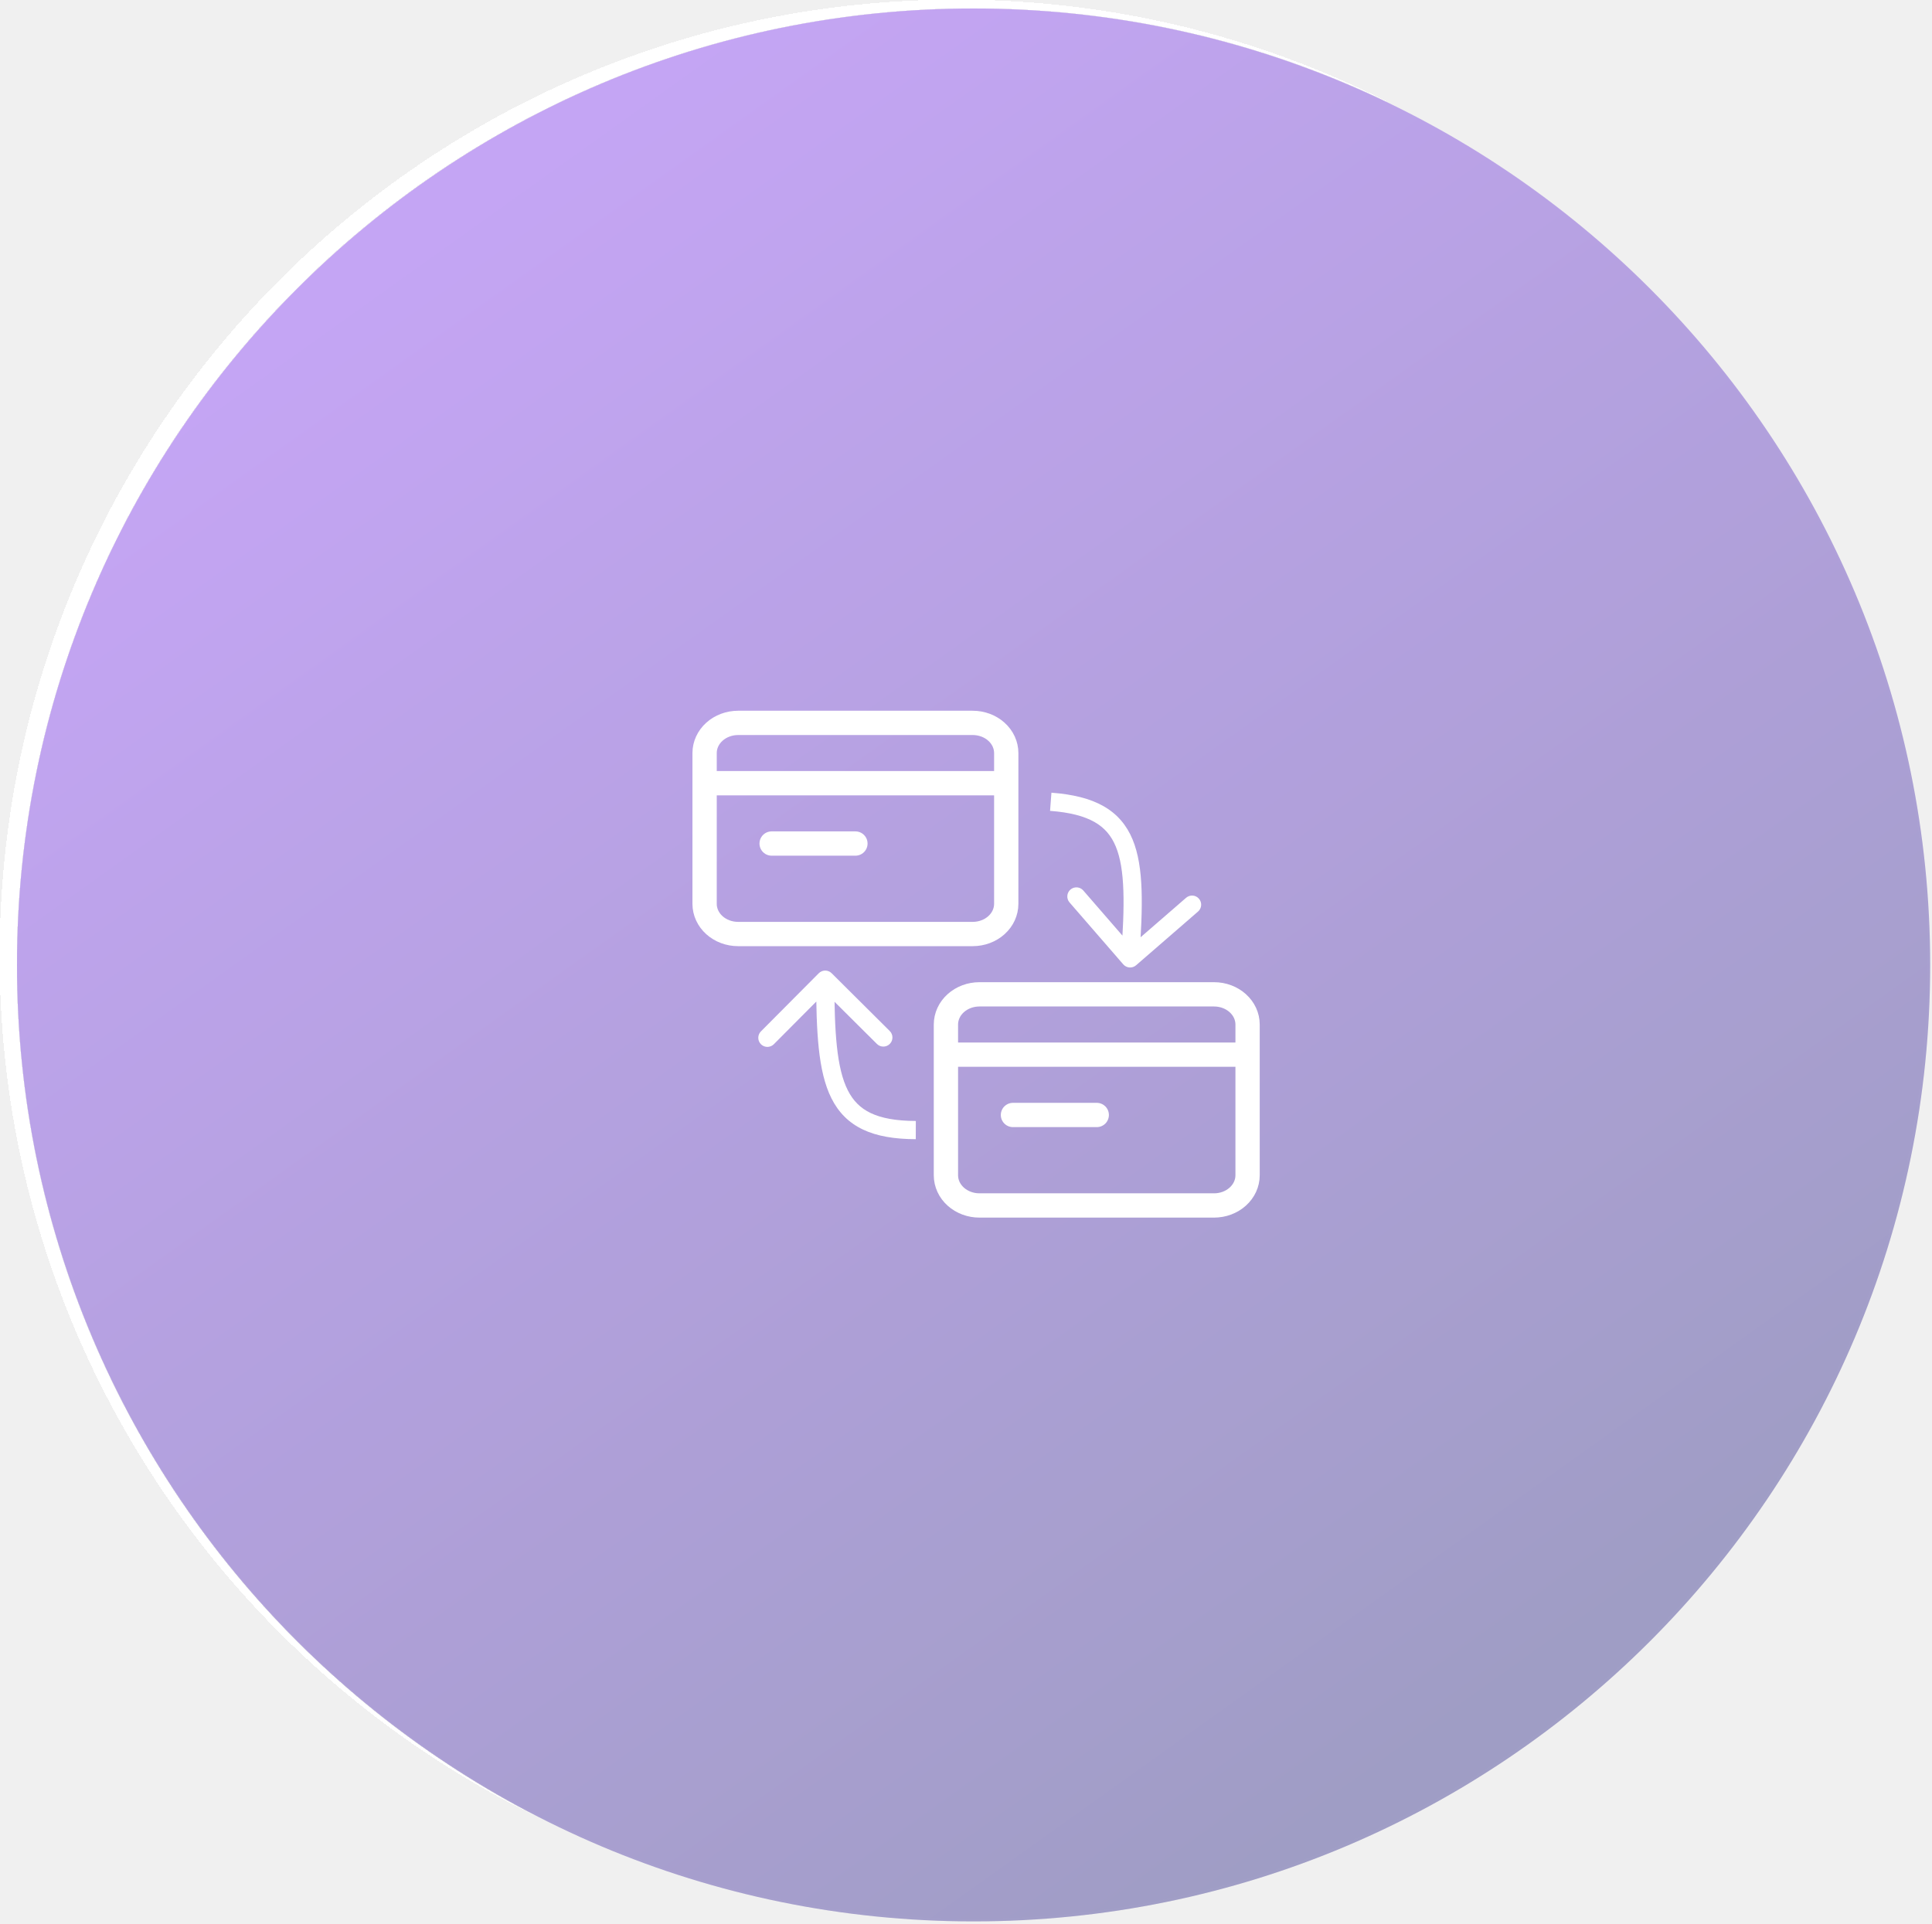
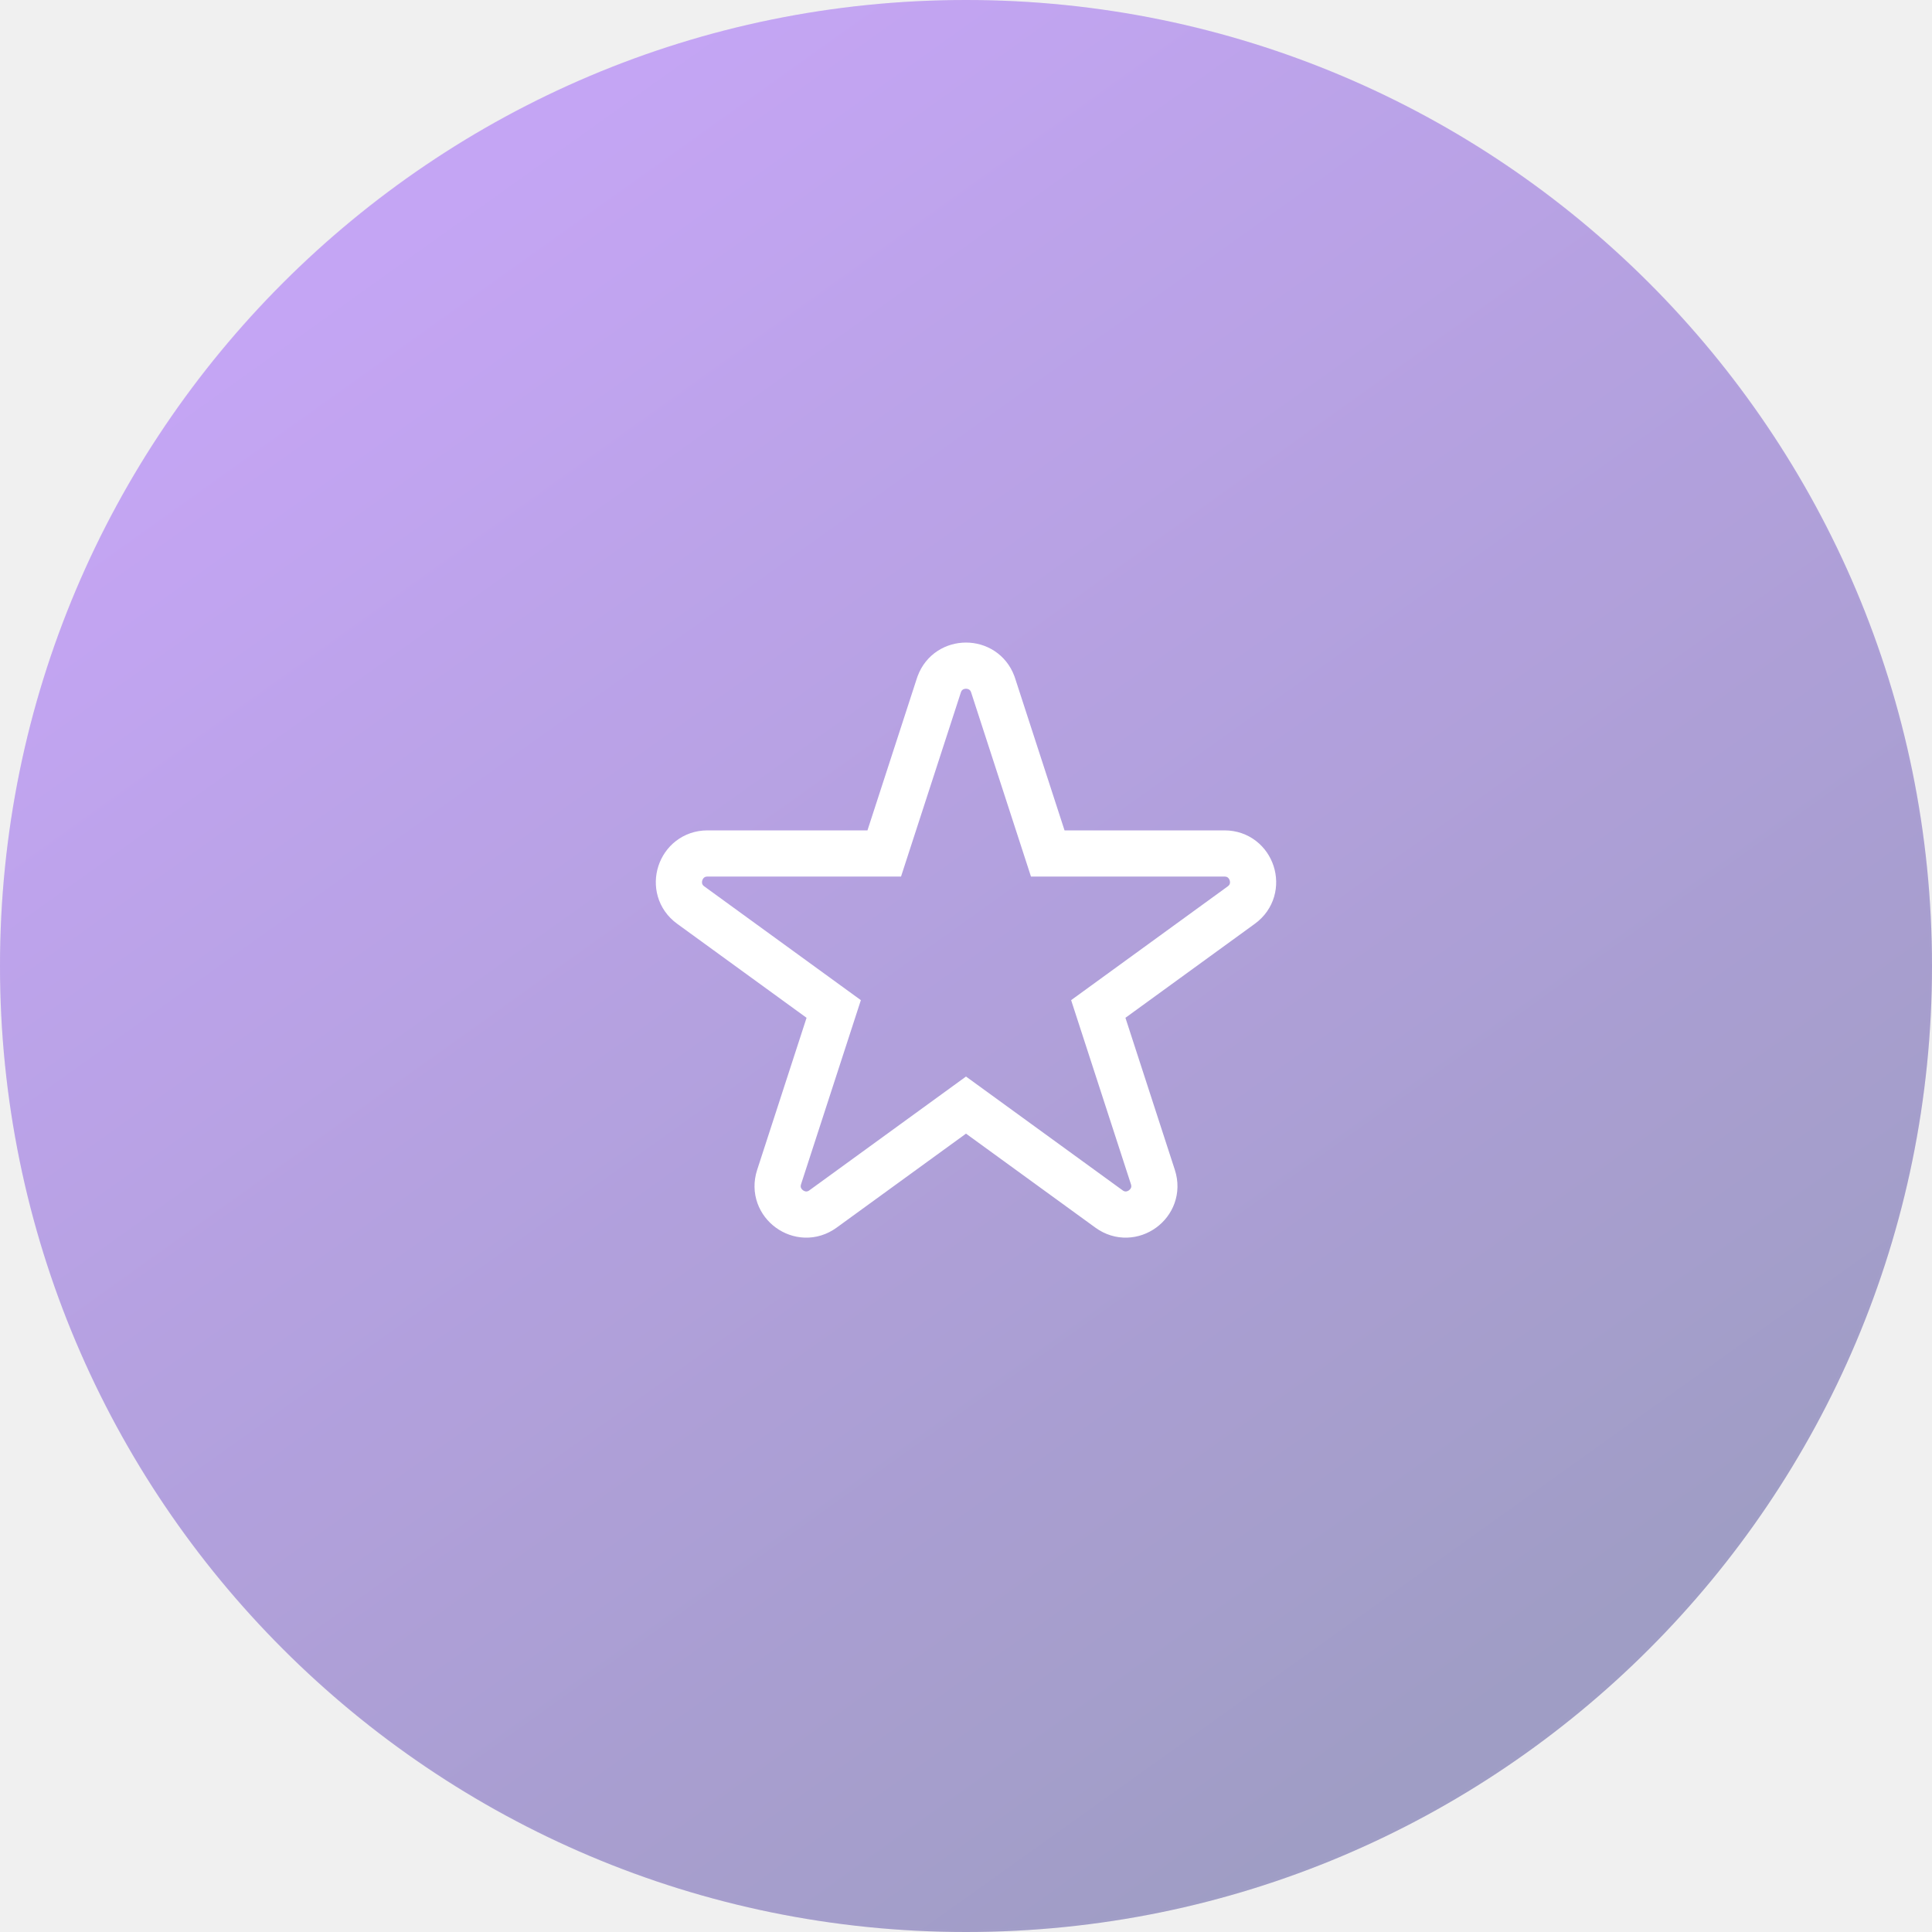
- <svg xmlns="http://www.w3.org/2000/svg" width="718" height="715" viewBox="0 0 718 715" fill="none">
-   <g filter="url(#filter0_d_737_1365)">
-     <rect x="6.32" y="3.16" width="710" height="710" rx="355" fill="black" fill-opacity="0.01" shape-rendering="crispEdges" />
-     <circle cx="361.82" cy="358.66" r="355.5" fill="url(#paint0_linear_737_1365)" fill-opacity="0.4" />
-     <rect x="6.32" y="3.16" width="711" height="711" rx="355.5" fill="white" fill-opacity="0.1" />
-     <path d="M261.852 291.111V335.953C261.852 338.926 263.164 341.777 265.5 343.88C267.836 345.982 271.004 347.163 274.308 347.163H361.501C364.805 347.163 367.973 345.982 370.309 343.88C372.645 341.777 373.957 338.926 373.957 335.953V291.111M261.852 291.111V279.9C261.852 276.927 263.164 274.075 265.5 271.973C267.836 269.871 271.004 268.689 274.308 268.689H361.501C364.805 268.689 367.973 269.871 370.309 271.973C372.645 274.075 373.957 276.927 373.957 279.9V291.111M261.852 291.111H373.957M286.764 313.532H317.904" stroke="white" stroke-width="9.028" stroke-linecap="round" stroke-linejoin="round" />
-     <path d="M351.539 392.003V436.845C351.539 439.818 352.851 442.67 355.187 444.772C357.523 446.875 360.692 448.056 363.995 448.056H451.189C454.492 448.056 457.66 446.875 459.996 444.772C462.332 442.67 463.645 439.818 463.645 436.845V392.003M351.539 392.003V380.793C351.539 377.819 352.851 374.968 355.187 372.866C357.523 370.763 360.692 369.582 363.995 369.582H451.189C454.492 369.582 457.66 370.763 459.996 372.866C462.332 374.968 463.645 377.819 463.645 380.793V392.003M351.539 392.003H463.645M376.451 414.424H407.592" stroke="white" stroke-width="9.028" stroke-linecap="round" stroke-linejoin="round" />
-     <path d="M309.065 361.734C307.74 360.416 305.596 360.421 304.278 361.747L282.791 383.348C281.472 384.674 281.478 386.817 282.803 388.136C284.129 389.454 286.273 389.449 287.591 388.123L306.691 368.922L325.892 388.021C327.217 389.34 329.361 389.334 330.679 388.009C331.998 386.683 331.992 384.54 330.667 383.221L309.065 361.734ZM340.345 420.036L340.355 416.65C332.938 416.63 327.558 415.602 323.596 413.715C319.732 411.874 317.023 409.124 315.055 405.213C313.037 401.202 311.771 395.908 311.028 389.011C310.287 382.131 310.089 373.901 310.063 364.125L306.678 364.134L303.293 364.143C303.319 373.942 303.515 382.477 304.296 389.736C305.076 396.977 306.461 403.195 309.007 408.256C311.603 413.416 315.371 417.296 320.683 419.827C325.898 422.311 332.393 423.399 340.336 423.421L340.345 420.036Z" fill="white" />
-     <path d="M417.441 358.438C418.666 359.851 420.804 360.002 422.216 358.777L445.232 338.813C446.644 337.588 446.796 335.449 445.571 334.037C444.346 332.625 442.208 332.473 440.795 333.698L420.337 351.444L402.591 330.986C401.365 329.574 399.227 329.422 397.815 330.647C396.403 331.872 396.251 334.01 397.476 335.423L417.441 358.438ZM390.494 298.012L390.241 301.388C397.644 301.944 402.94 303.358 406.757 305.528C410.478 307.644 412.98 310.583 414.657 314.626C416.377 318.773 417.252 324.146 417.486 331.082C417.72 337.999 417.314 346.225 416.621 355.98L419.998 356.22L423.375 356.46C424.069 346.681 424.5 338.152 424.253 330.853C424.007 323.572 423.082 317.267 420.912 312.033C418.699 306.696 415.221 302.552 410.103 299.642C405.08 296.786 398.676 295.232 390.748 294.636L390.494 298.012Z" fill="white" />
-   </g>
+ <svg xmlns="http://www.w3.org/2000/svg" width="711" height="711" viewBox="0 0 711 711" fill="none">
+   <rect width="710" height="710" rx="355" fill="black" fill-opacity="0.01" />
+   <circle cx="355.5" cy="355.5" r="355.5" fill="url(#paint0_linear_737_1414)" fill-opacity="0.4" />
+   <rect width="711" height="711" rx="355.5" fill="white" fill-opacity="0.1" />
+   <path d="M345.669 251.781C349.028 242.703 361.972 242.702 365.331 251.781L365.486 252.228L385.587 314.09H450.632C460.803 314.09 465.033 327.105 456.804 333.084L404.181 371.316L424.281 433.18C427.424 442.853 416.352 450.898 408.123 444.919L355.5 406.686L302.877 444.919C294.648 450.898 283.576 442.853 286.719 433.18L306.818 371.316L254.196 333.084C245.967 327.105 250.197 314.09 260.368 314.09H325.413L345.514 252.228L345.669 251.781Z" stroke="white" stroke-width="17" />
  <defs>
-     <filter id="filter0_d_737_1365" x="0" y="0" width="717.32" height="714.16" filterUnits="userSpaceOnUse" color-interpolation-filters="sRGB">
-       <feFlood flood-opacity="0" result="BackgroundImageFix" />
-       <feColorMatrix in="SourceAlpha" type="matrix" values="0 0 0 0 0 0 0 0 0 0 0 0 0 0 0 0 0 0 127 0" result="hardAlpha" />
-       <feOffset dx="-6.32" dy="-3.16" />
-       <feComposite in2="hardAlpha" operator="out" />
-       <feColorMatrix type="matrix" values="0 0 0 0 1 0 0 0 0 1 0 0 0 0 1 0 0 0 1 0" />
-       <feBlend mode="normal" in2="BackgroundImageFix" result="effect1_dropShadow_737_1365" />
-       <feBlend mode="normal" in="BackgroundImageFix" in2="effect1_dropShadow_737_1365" result="BackgroundImageFix" />
-       <feBlend mode="normal" in="SourceGraphic" in2="BackgroundImageFix" result="shape" />
-     </filter>
-     <linearGradient id="paint0_linear_737_1365" x1="546.68" y1="632.395" x2="155.63" y2="84.925" gradientUnits="userSpaceOnUse">
+     <linearGradient id="paint0_linear_737_1414" x1="540.36" y1="629.235" x2="149.31" y2="81.765" gradientUnits="userSpaceOnUse">
      <stop stop-color="#100778" />
      <stop offset="1" stop-color="#761EFB" />
    </linearGradient>
  </defs>
</svg>
